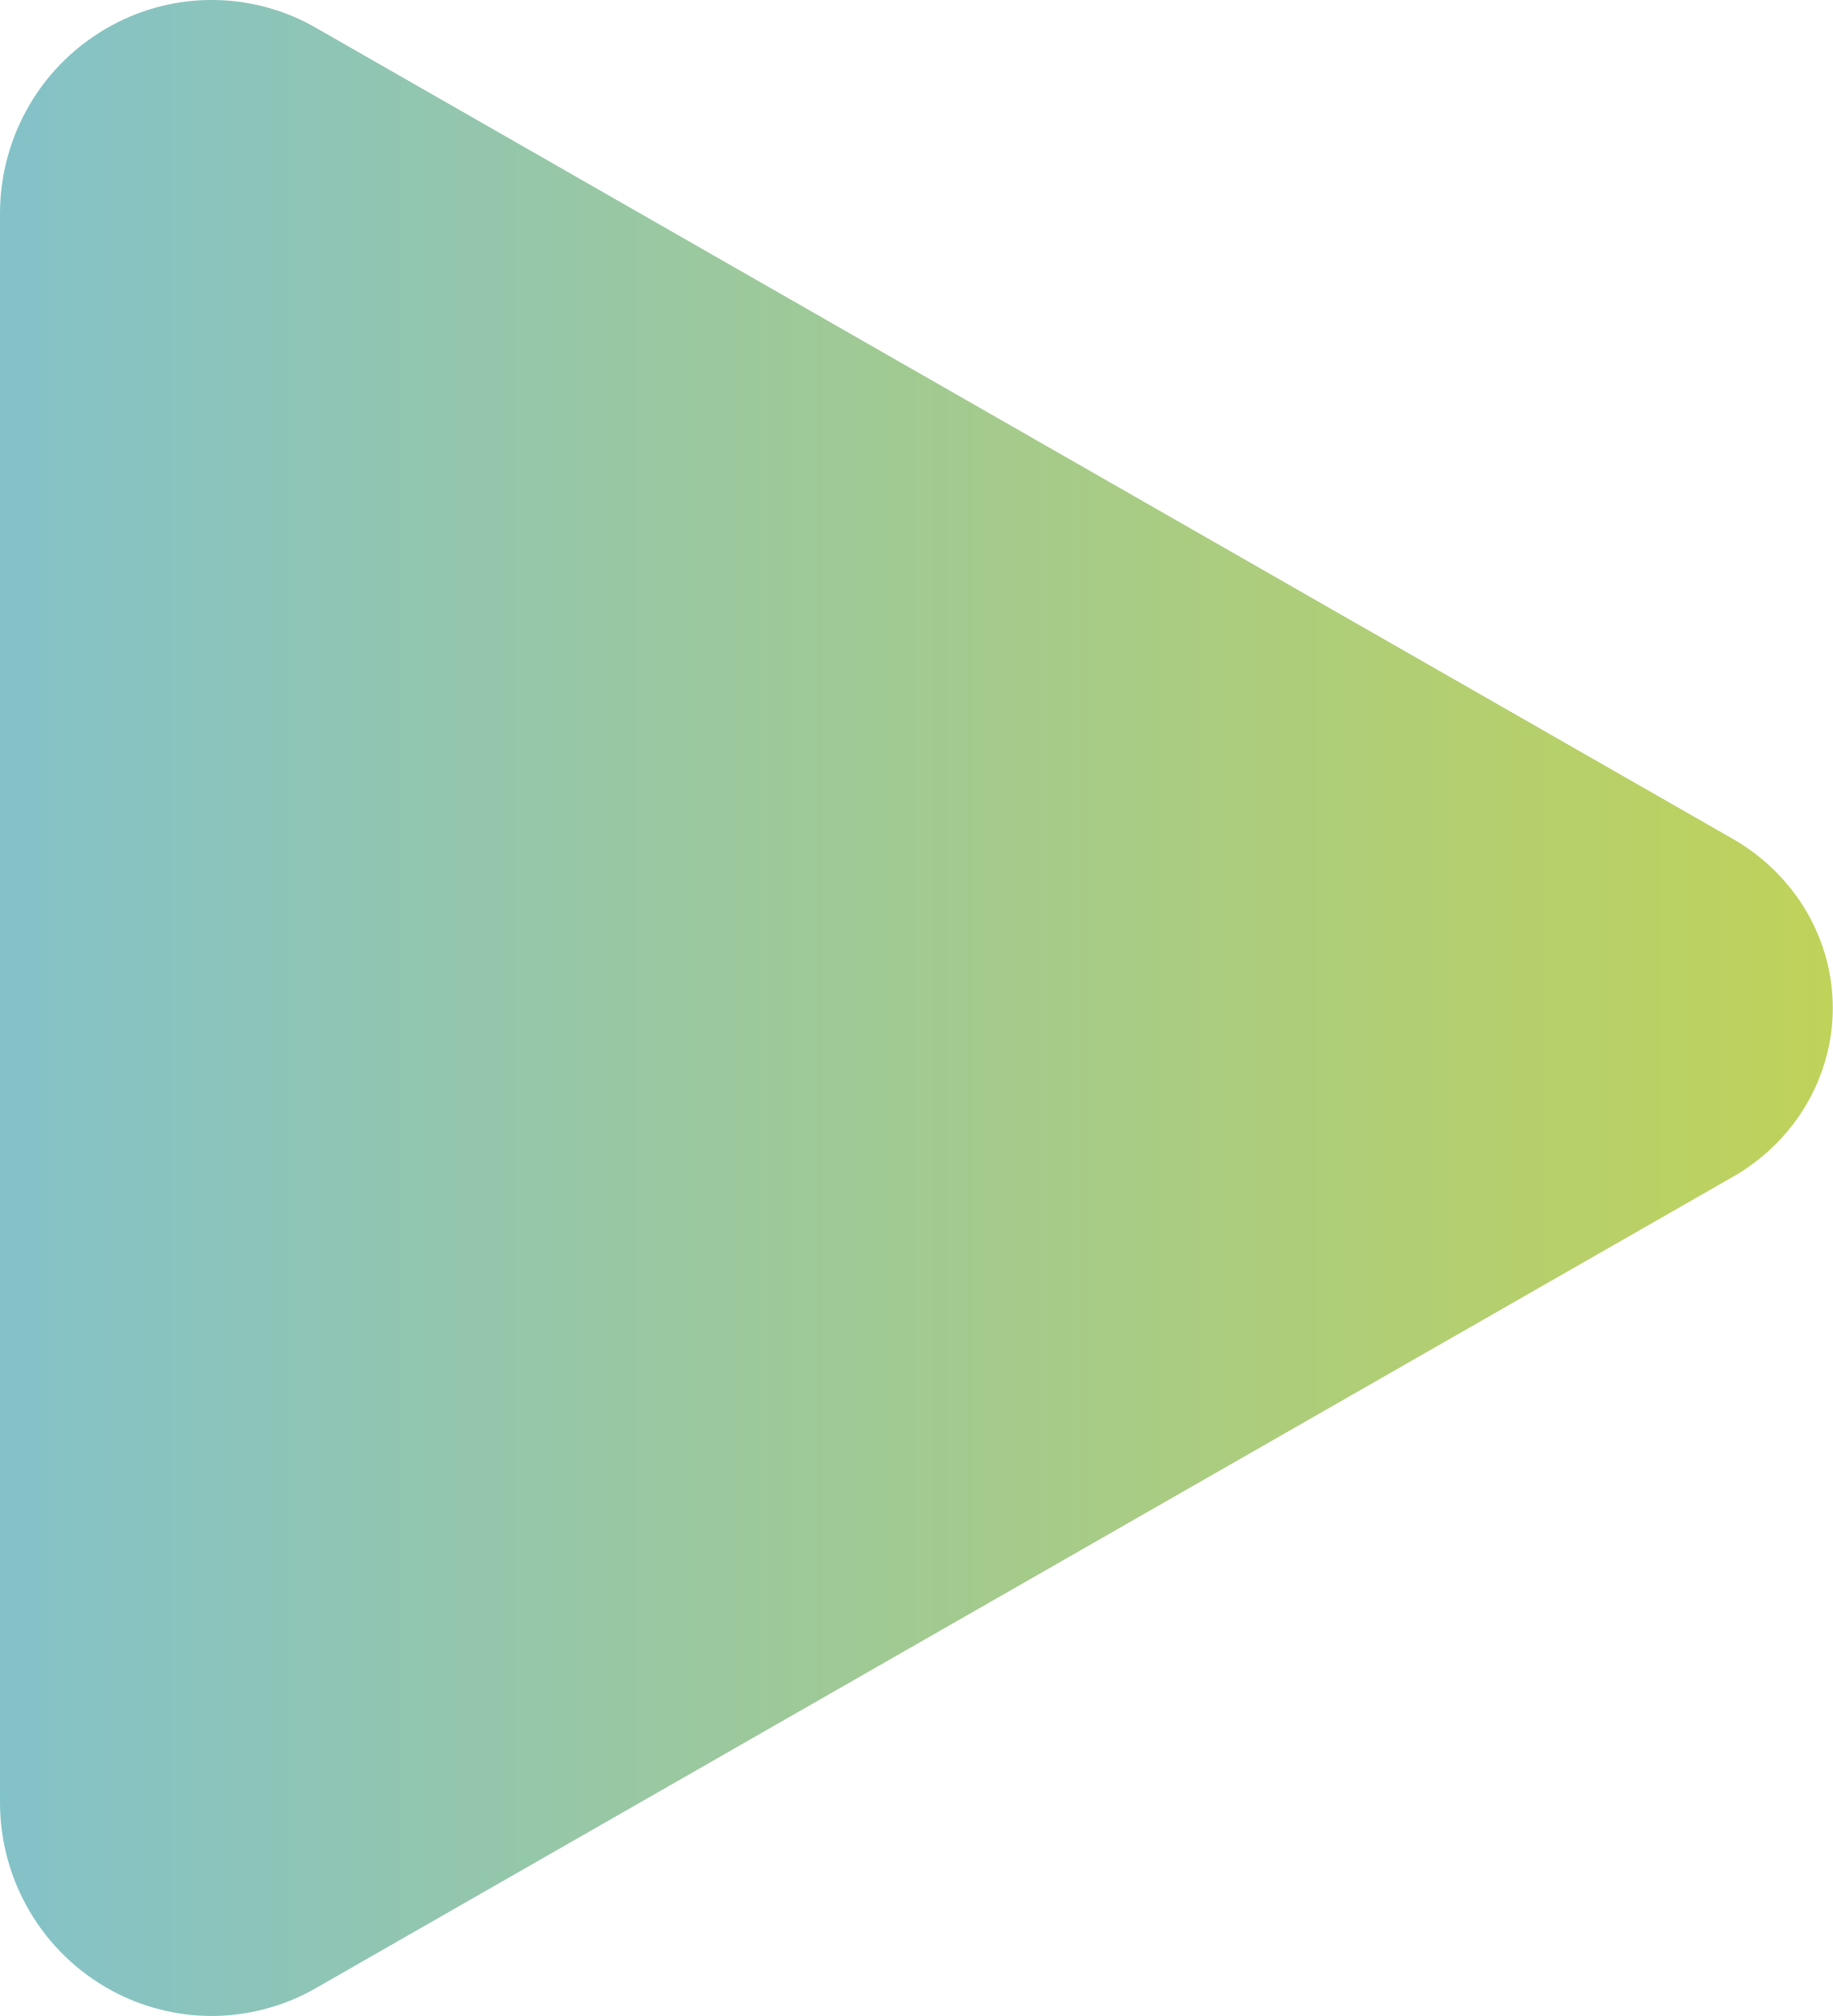
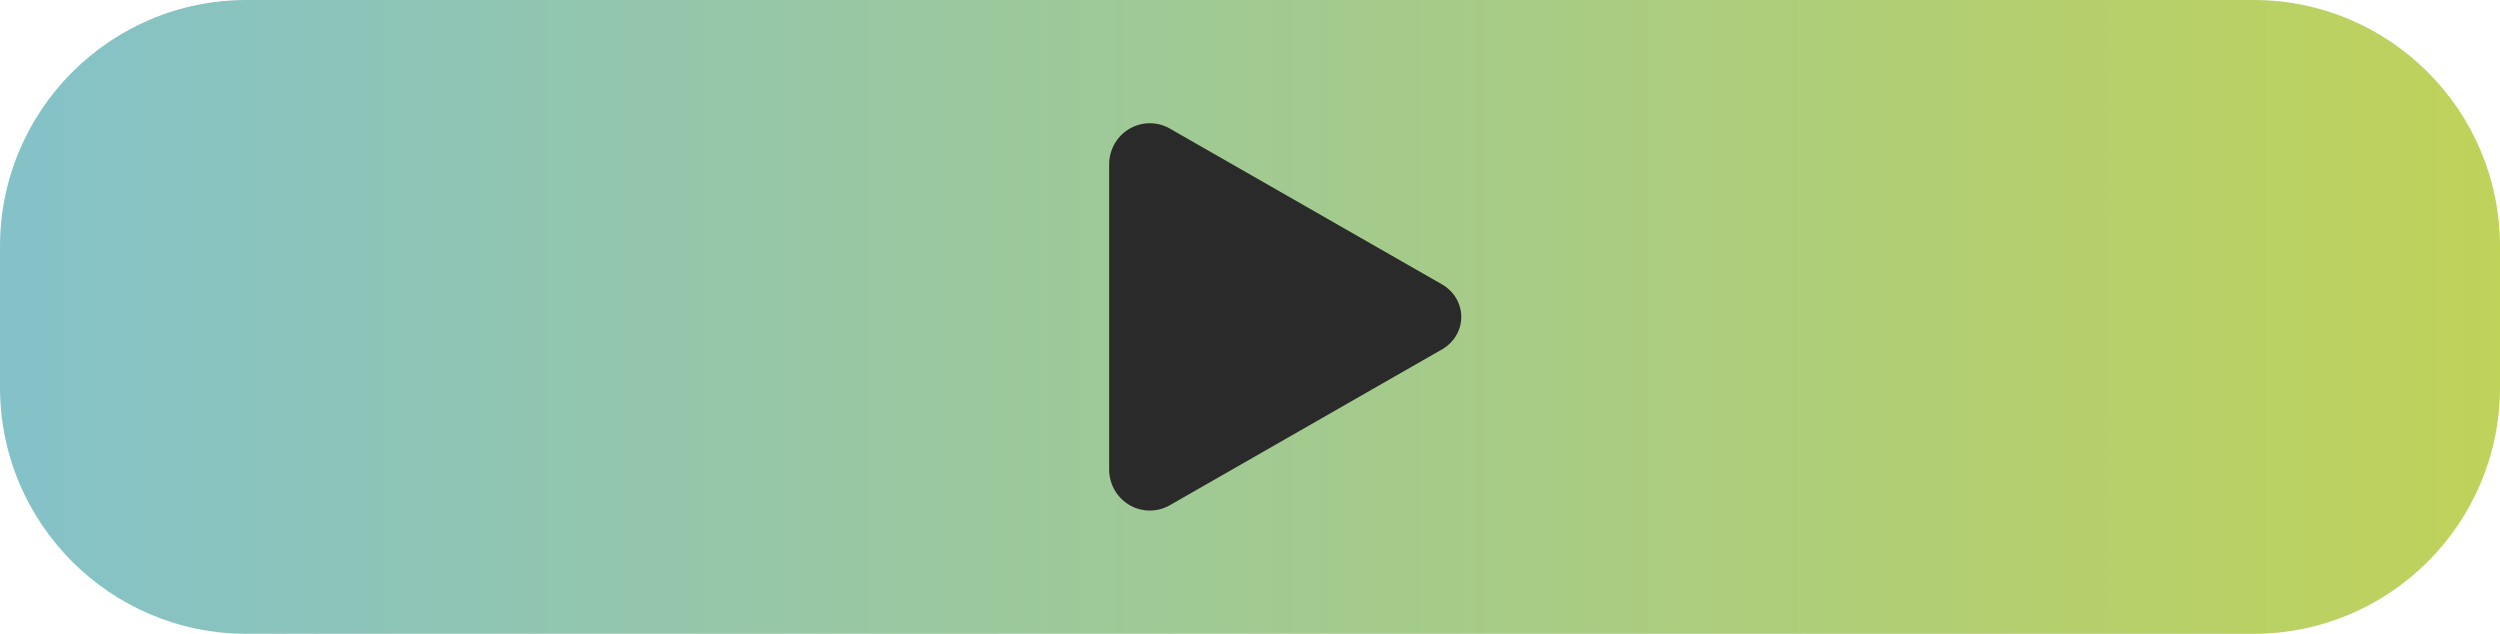
- <svg xmlns="http://www.w3.org/2000/svg" width="20" height="22" viewBox="0 0 20 22" fill="none">
-   <path d="M2.31 22C1.927 21.999 1.55 21.903 1.216 21.721C0.466 21.314 0 20.525 0 19.669V2.332C0 1.473 0.466 0.686 1.216 0.279C1.557 0.092 1.945 -0.005 2.338 0C2.732 0.005 3.116 0.111 3.452 0.306L18.945 9.175C19.268 9.369 19.534 9.638 19.719 9.957C19.903 10.276 20 10.634 20 10.999C20 11.363 19.903 11.722 19.719 12.041C19.534 12.36 19.268 12.629 18.945 12.822L3.45 21.694C3.106 21.893 2.712 21.998 2.31 22Z" fill="url(#paint0_linear_3073_17125)" />
+ <svg xmlns="http://www.w3.org/2000/svg" width="142" height="36" viewBox="0 0 142 36" fill="none">
+   <rect width="142" height="36" rx="14" fill="url(#paint0_linear_3635_5130)" />
+   <path d="M65.31 29C64.927 28.999 64.549 28.903 64.216 28.721C63.466 28.314 63 27.525 63 26.669V9.332C63 8.473 63.466 7.686 64.216 7.279C64.558 7.092 64.945 6.995 65.338 7C65.732 7.005 66.116 7.111 66.452 7.306L81.945 16.175C82.268 16.369 82.534 16.638 82.719 16.957C82.903 17.276 83 17.634 83 17.999C83 18.363 82.903 18.722 82.719 19.041C82.534 19.36 82.268 19.629 81.945 19.822L66.45 28.694C66.106 28.893 65.712 28.998 65.31 29Z" fill="#2A2A2A" />
  <defs>
-     <linearGradient id="paint0_linear_3073_17125" x1="0" y1="11" x2="20" y2="11" gradientUnits="userSpaceOnUse">
+     <linearGradient id="paint0_linear_3635_5130" x1="0" y1="18" x2="142" y2="18" gradientUnits="userSpaceOnUse">
      <stop stop-color="#84C2C9" />
      <stop offset="1" stop-color="#BFD25A" />
    </linearGradient>
  </defs>
</svg>
